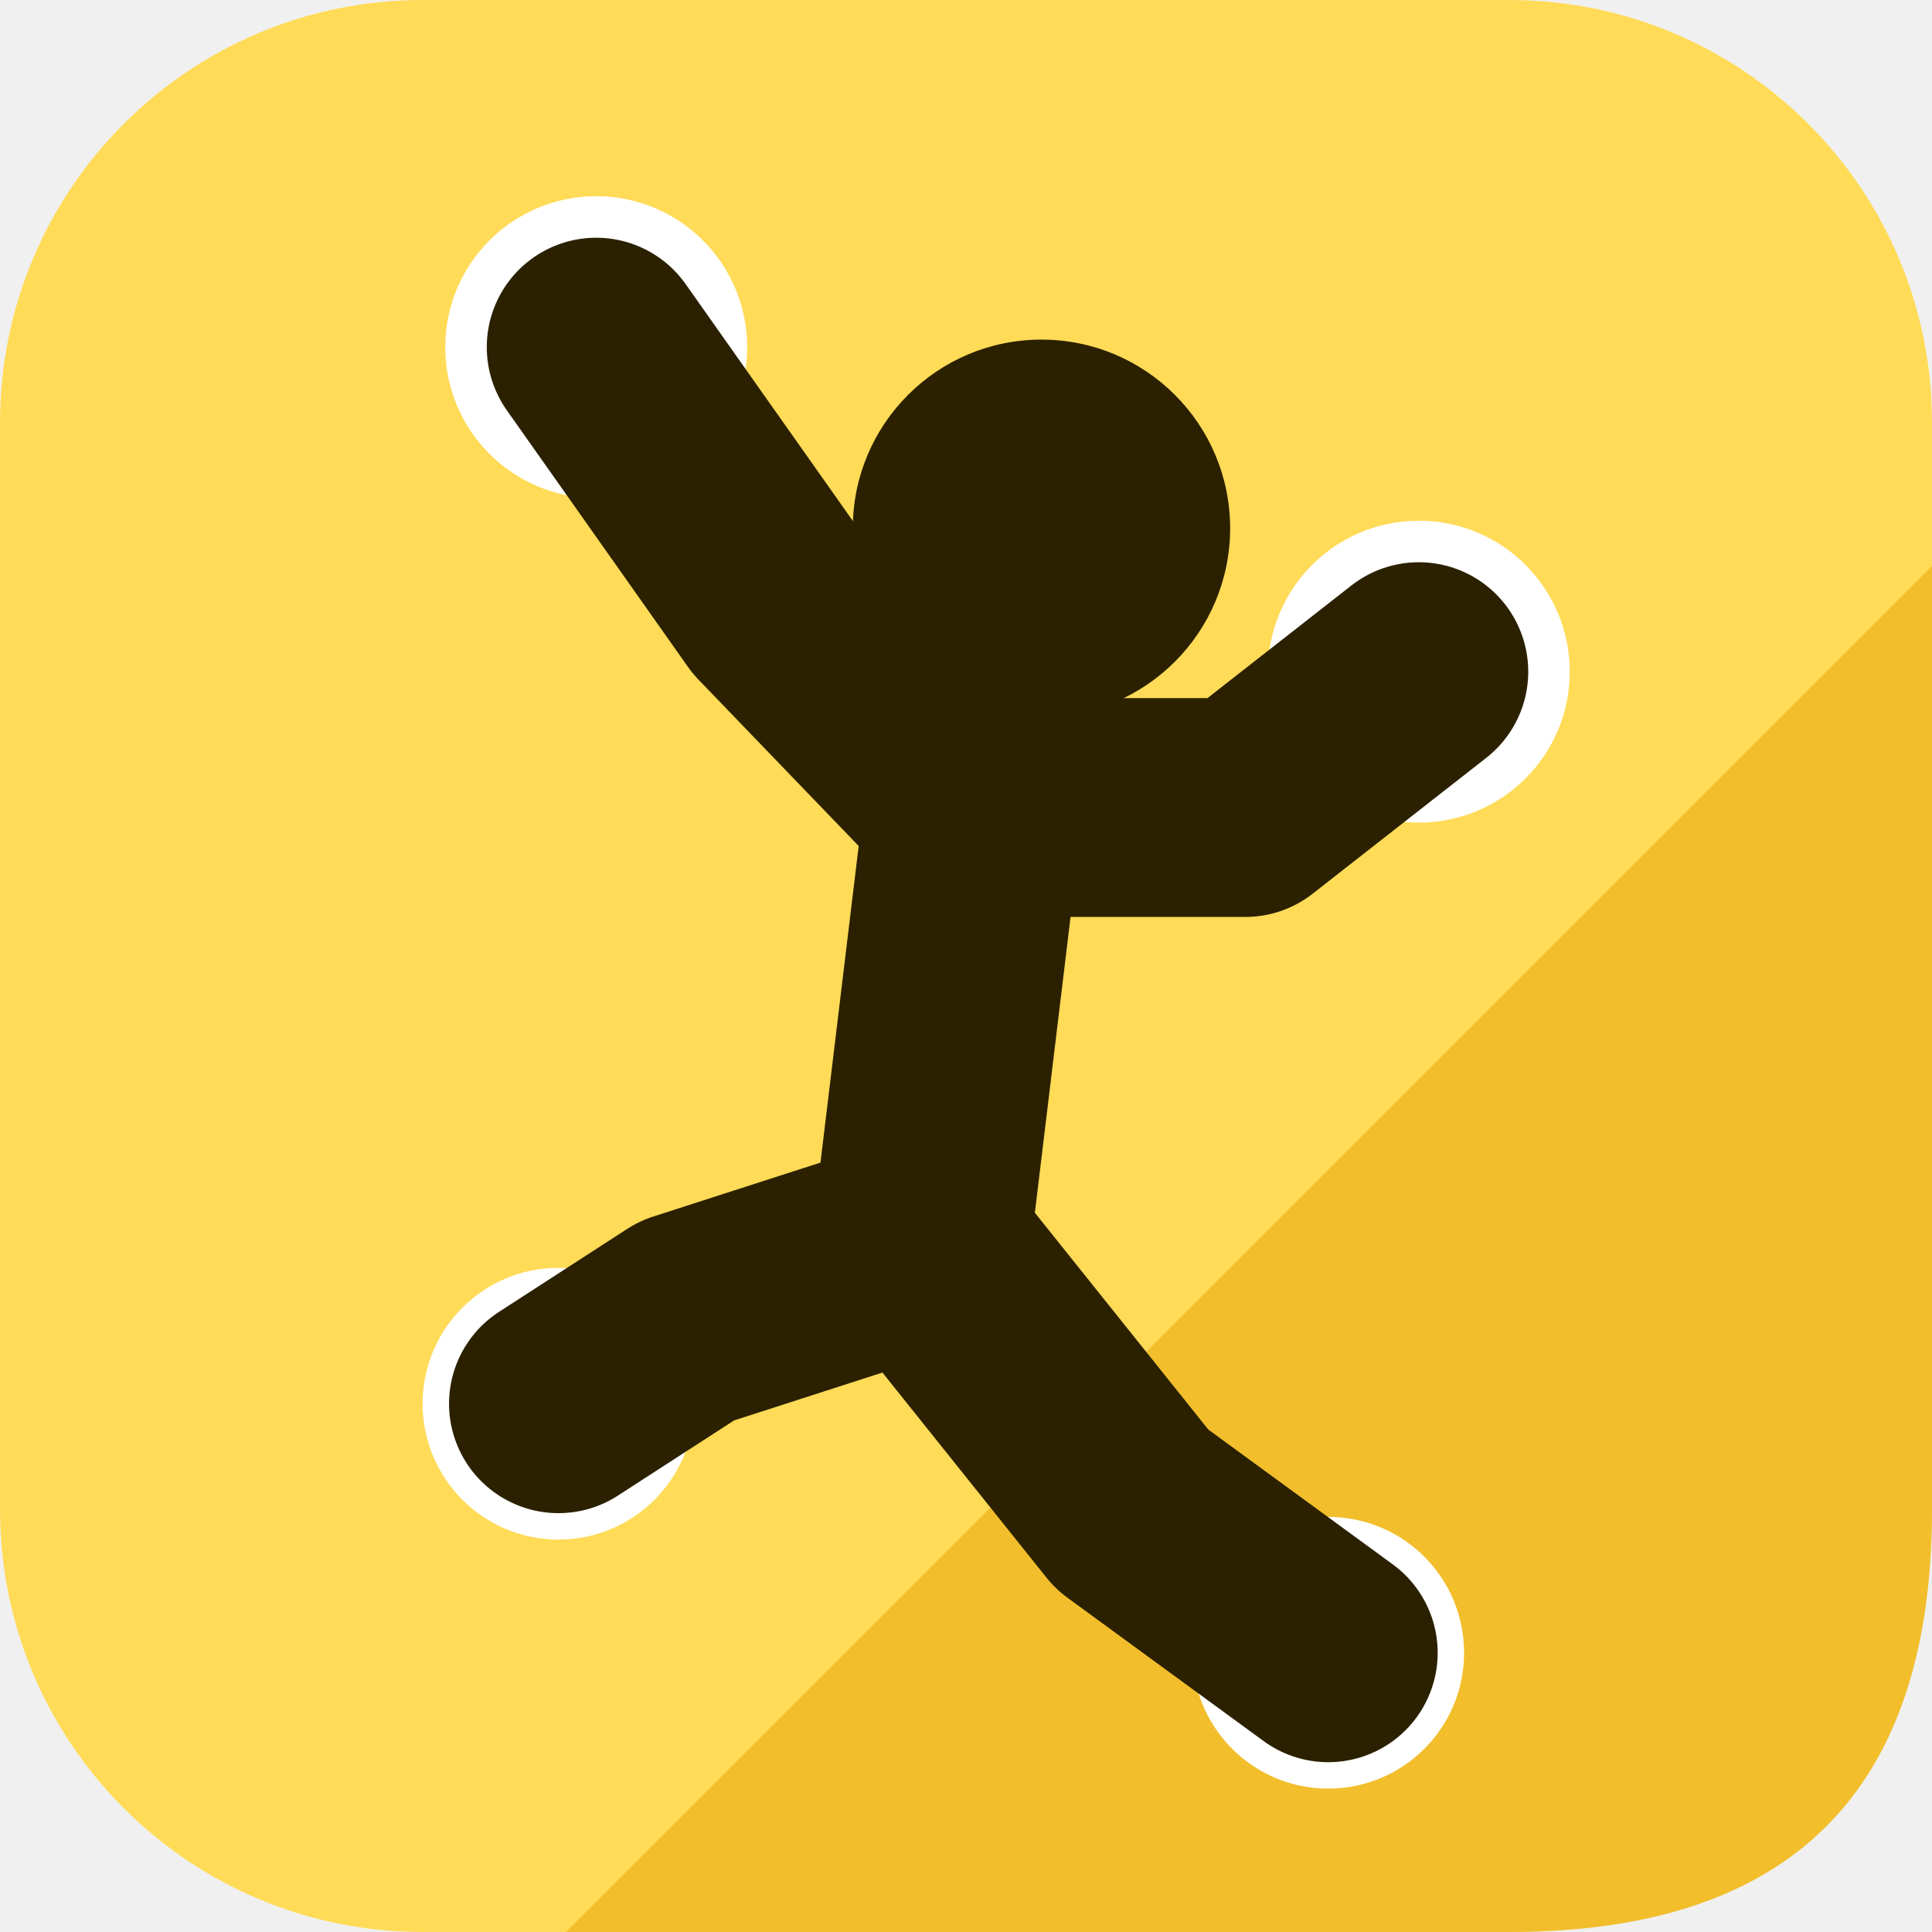
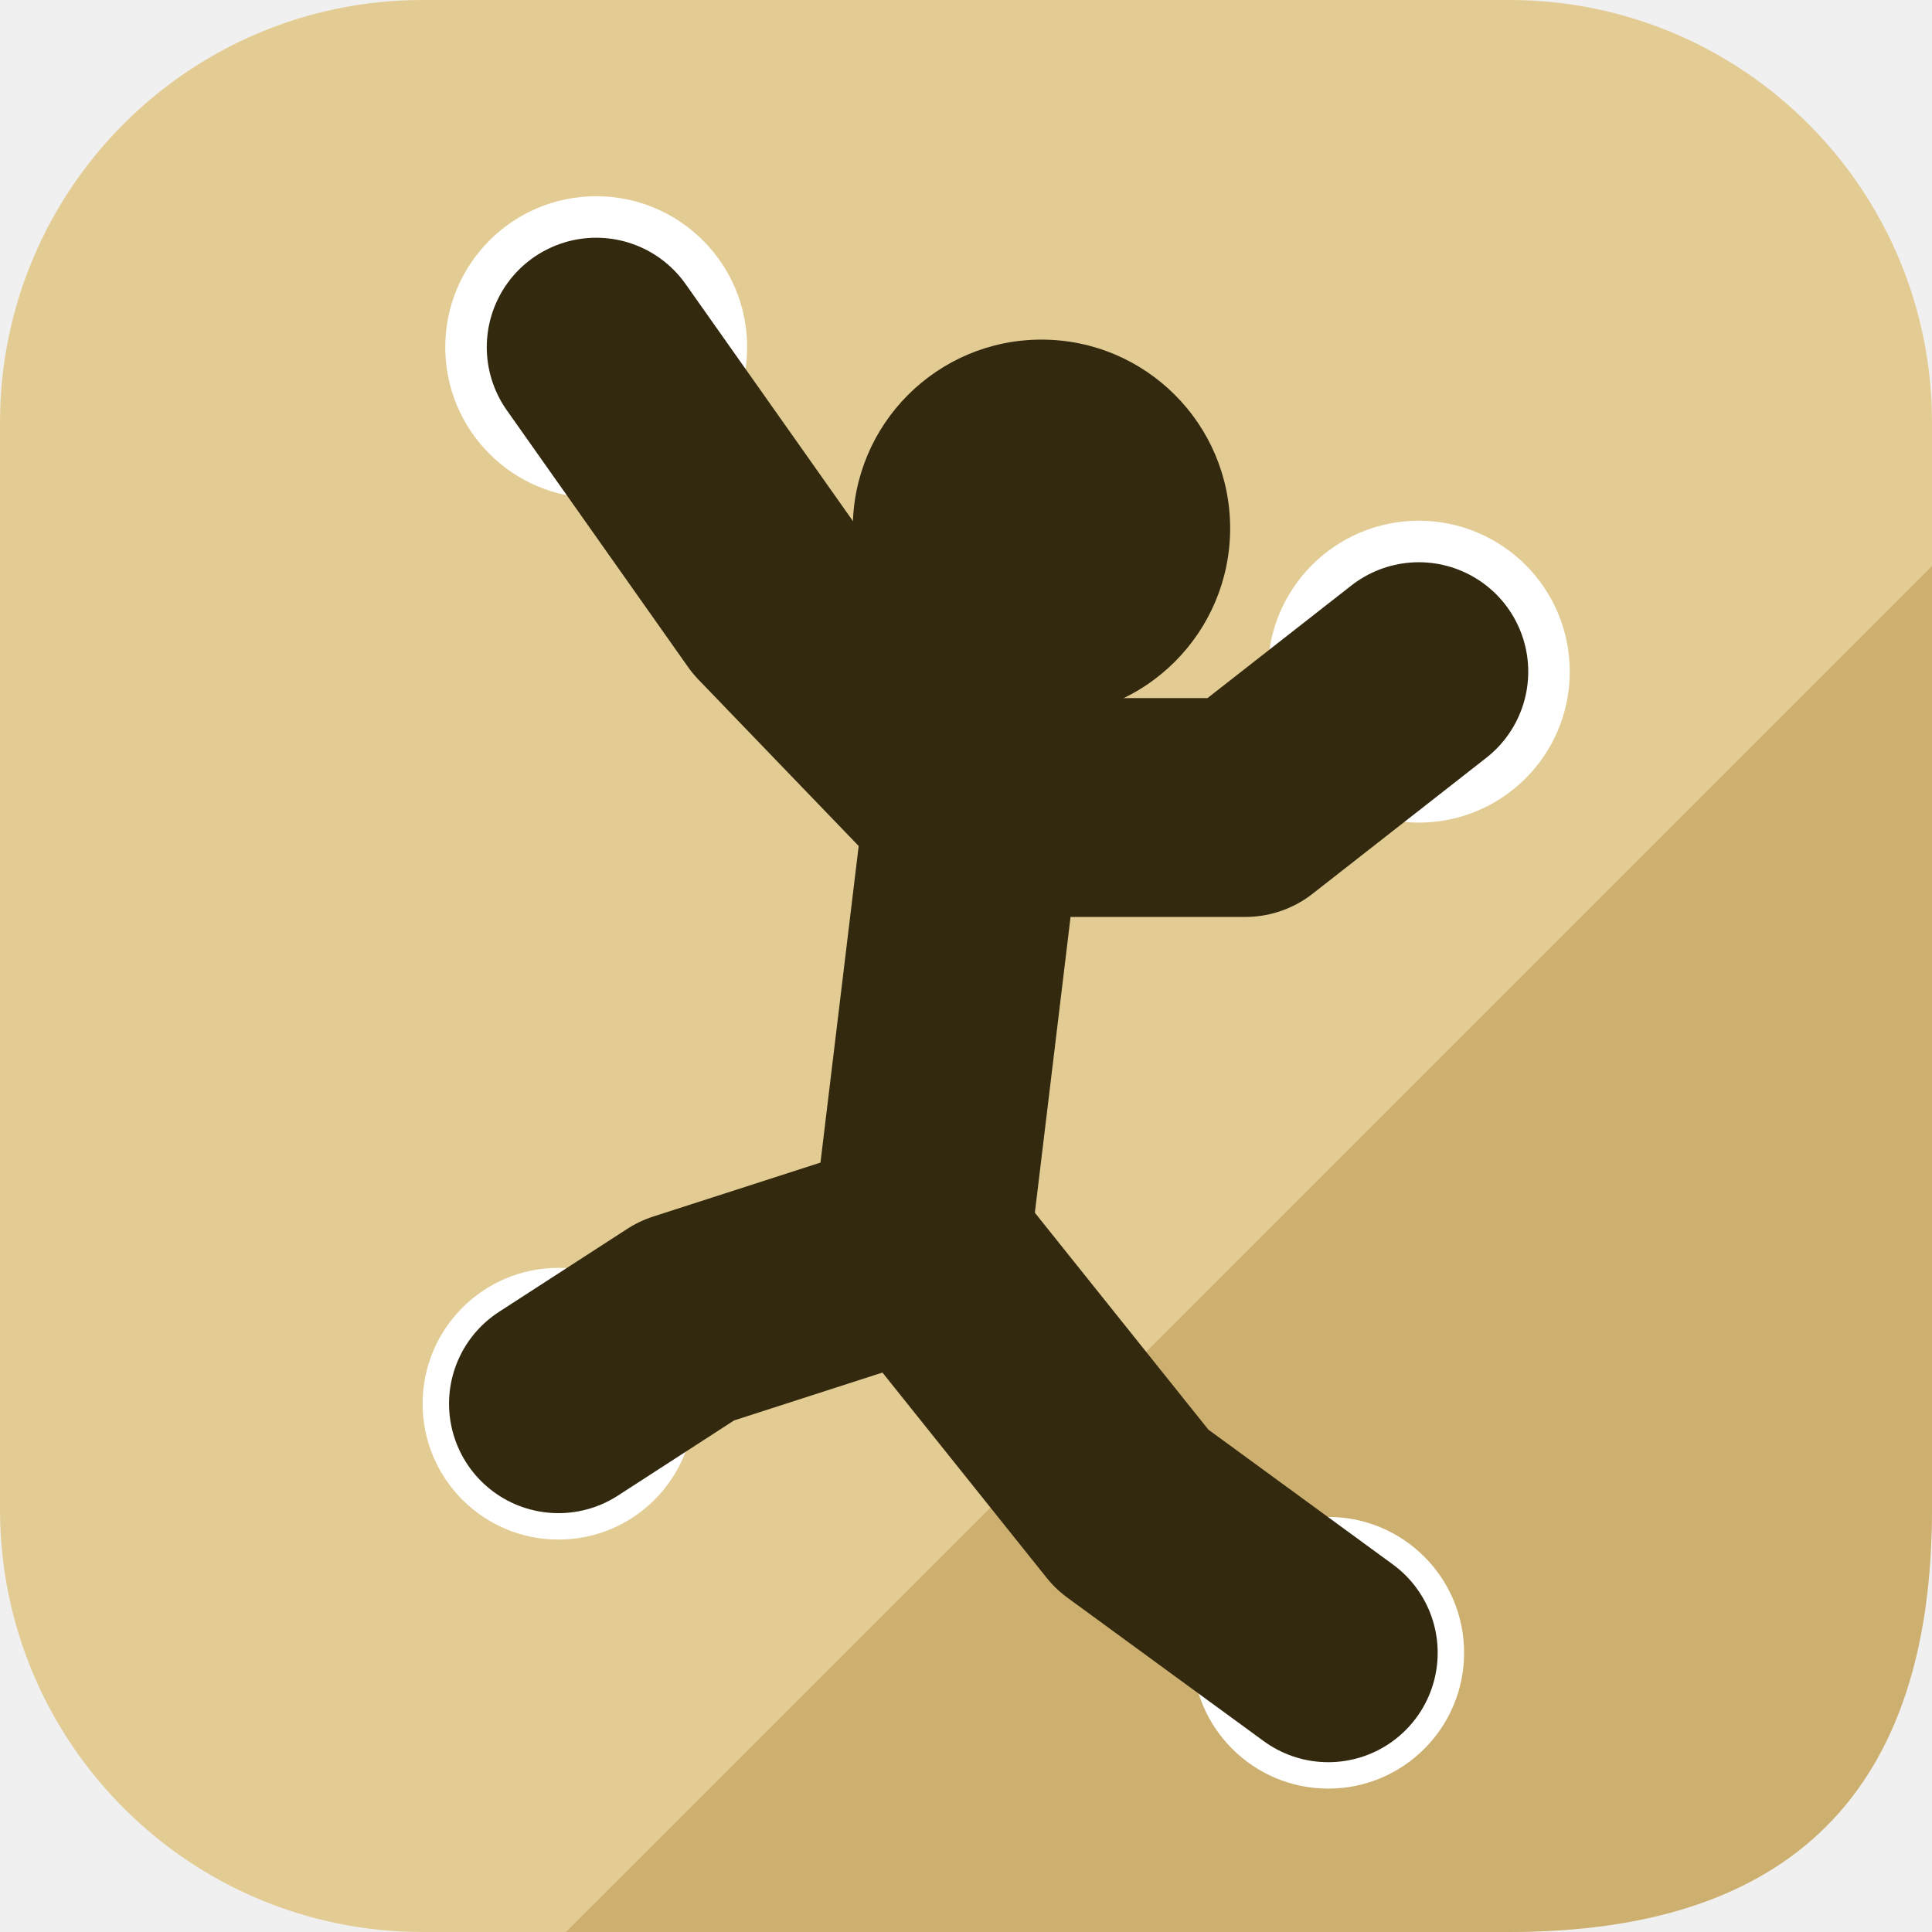
<svg xmlns="http://www.w3.org/2000/svg" viewBox="0 0 512 512">
-   <rect width="512" height="512" rx="112" fill="#FFDB58" />
-   <path d="M512 150 L512 400 Q512 512 400 512 L150 512 Z" fill="#F2BE2C" />
+   <rect width="512" height="512" rx="112" fill="#E3CC94" />
+   <path d="M512 150 L512 400 Q512 512 400 512 L150 512 Z" fill="#CDB070" />
  <g fill="#ffffff">
    <circle cx="158" cy="92" r="40" />
    <circle cx="376" cy="178" r="40" />
    <circle cx="148" cy="372" r="36" />
    <circle cx="352" cy="438" r="36" />
  </g>
-   <g fill="none" stroke="#2b2100" stroke-width="58" stroke-linecap="round" stroke-linejoin="round">
+   <g fill="none" stroke="#33290f" stroke-width="58" stroke-linecap="round" stroke-linejoin="round">
    <path d="M258 214 L244 330" />
    <path d="M258 214 L206 160 L158 92" />
    <path d="M258 214 L330 214 L376 178" />
    <path d="M244 330 L182 350 L148 372" />
    <path d="M244 330 L300 400 L352 438" />
  </g>
-   <circle cx="276" cy="140" r="50" fill="#2b2100" />
+   <circle cx="276" cy="140" r="50" fill="#33290f" />
</svg>
